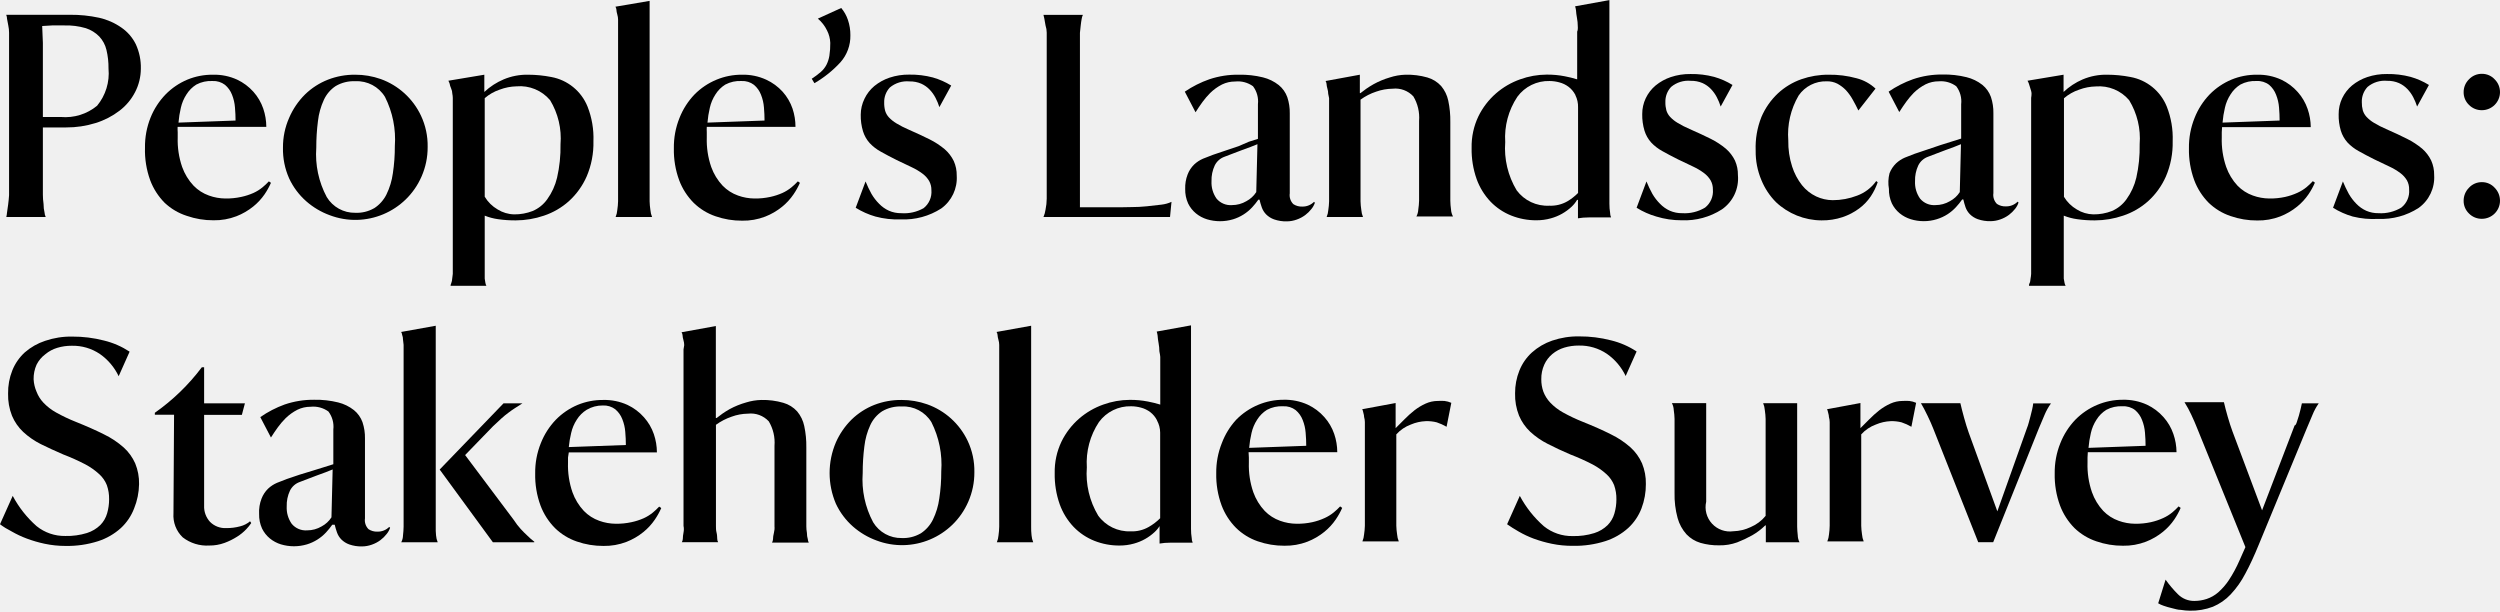
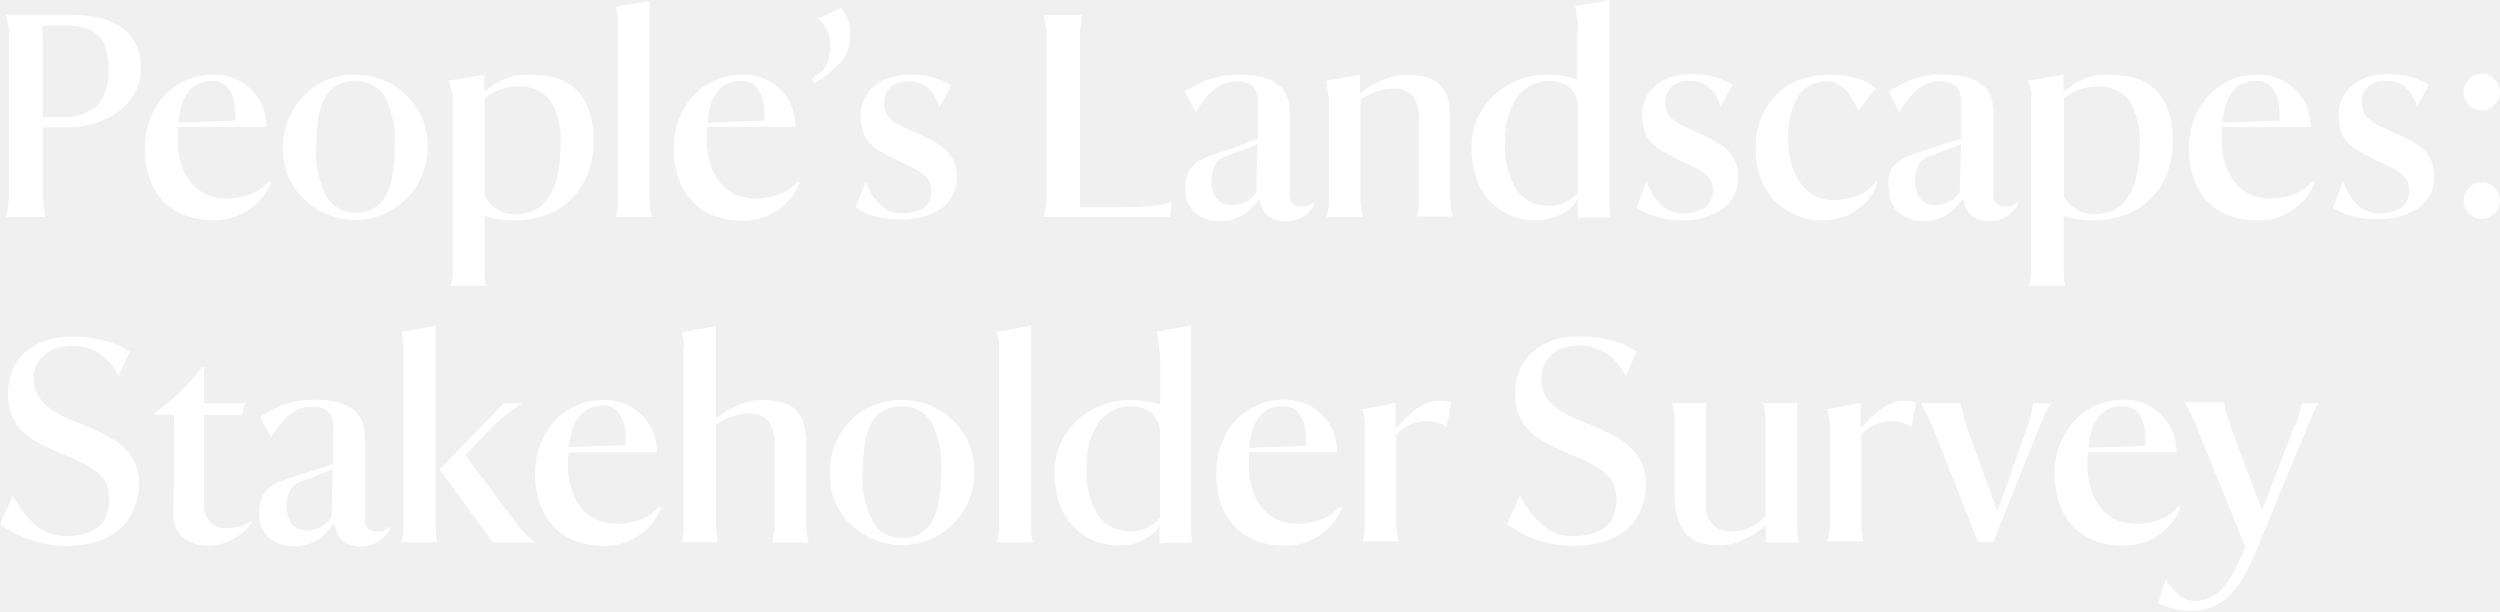
<svg xmlns="http://www.w3.org/2000/svg" id="Layer_1" data-name="Layer 1" viewBox="0 0 253.65 62.01">
  <defs>
-     <style>.cls-1{fill:#000;}</style>
+     <style>.cls-1{fill:#fff;}</style>
  </defs>
  <path class="cls-1" d="M4.64,19.5q0,.21,0,.67t.07.95q0,.48.1.87a1.14,1.14,0,0,0,.12.45h-4A2.56,2.56,0,0,0,1,22q.06-.39.12-.85t.09-.93q0-.47,0-.71V4.32q0-.21,0-.58T1.13,3Q1.07,2.61,1,2.31C1,2.11.94,2,.92,1.92H7.4a13.31,13.31,0,0,1,2.94.3,6.38,6.38,0,0,1,2.27,1,4.42,4.42,0,0,1,1.46,1.69,5.62,5.62,0,0,1,.51,2.5A5.2,5.2,0,0,1,14,9.76a5.57,5.57,0,0,1-1.58,1.89A7.76,7.76,0,0,1,10,12.9a9.87,9.87,0,0,1-3,.45H4.64Zm0-14.73V6.61q0,1,0,2.4t0,3.28H6.47a5.07,5.07,0,0,0,3.67-1.14A5.17,5.17,0,0,0,11.3,7.38a7.75,7.75,0,0,0-.21-1.9,3,3,0,0,0-.73-1.36A3.36,3.36,0,0,0,9,3.28,7,7,0,0,0,6.8,3Q6,3,5.57,3l-1,.06Z" transform="translate(-0.29 -0.42)" />
  <path class="cls-1" d="M18.32,13.84v.52a8.39,8.39,0,0,0,.45,3,5.44,5.44,0,0,0,1.16,1.9,4.06,4.06,0,0,0,1.56,1,5,5,0,0,0,1.67.3,7.08,7.08,0,0,0,1.6-.16A6.25,6.25,0,0,0,26,20a4.21,4.21,0,0,0,.92-.57,6.49,6.49,0,0,0,.65-.61l.21.15a7.17,7.17,0,0,1-.65,1.17A5.85,5.85,0,0,1,26,21.36a6.42,6.42,0,0,1-1.72,1,6.19,6.19,0,0,1-2.33.41,8.09,8.09,0,0,1-2.71-.45A5.89,5.89,0,0,1,17,21a6.47,6.47,0,0,1-1.47-2.29A8.87,8.87,0,0,1,15,15.42a7.91,7.91,0,0,1,.57-3.08A7.3,7.3,0,0,1,17.09,10,6.75,6.75,0,0,1,19.3,8.5,6.62,6.62,0,0,1,21.89,8a5.59,5.59,0,0,1,2.46.5A5.16,5.16,0,0,1,26,9.73a5,5,0,0,1,1,1.71,5.82,5.82,0,0,1,.31,1.85h-9A5,5,0,0,0,18.32,13.84ZM20.21,9a3.13,3.13,0,0,0-1,1,4.11,4.11,0,0,0-.57,1.35,10.12,10.12,0,0,0-.24,1.51l5.79-.21q0-.63-.06-1.33a4.35,4.35,0,0,0-.3-1.29,2.48,2.48,0,0,0-.71-1,1.92,1.92,0,0,0-1.27-.39A3.13,3.13,0,0,0,20.21,9Z" transform="translate(-0.29 -0.42)" />
  <path class="cls-1" d="M38.92,8.44A7.22,7.22,0,0,1,43,12.15a7.15,7.15,0,0,1,.68,3.18,7.33,7.33,0,0,1-.62,3,7.33,7.33,0,0,1-9.33,3.92,7.53,7.53,0,0,1-2.37-1.41,7.07,7.07,0,0,1-1.73-2.31A7.29,7.29,0,0,1,29,15.39a7.33,7.33,0,0,1,.62-3A7.53,7.53,0,0,1,31.24,10a7,7,0,0,1,2.33-1.5A7.41,7.41,0,0,1,36.32,8,7.7,7.7,0,0,1,38.92,8.44Zm-.67,13.11a3.53,3.53,0,0,0,1.25-1.4A7,7,0,0,0,40.15,18a17.76,17.76,0,0,0,.2-2.75,9.56,9.56,0,0,0-1-5,3.33,3.33,0,0,0-3-1.59,3.62,3.62,0,0,0-2,.49,3.36,3.36,0,0,0-1.2,1.4,7,7,0,0,0-.6,2.15,20.75,20.75,0,0,0-.17,2.71,9.2,9.2,0,0,0,1.06,5,3.31,3.31,0,0,0,2.9,1.6A3.52,3.52,0,0,0,38.24,21.55Z" transform="translate(-0.29 -0.42)" />
  <path class="cls-1" d="M46.18,9.91q0-.25-.12-.52t-.15-.48a1.47,1.47,0,0,0-.13-.3L49.43,8V9.75h0A6.58,6.58,0,0,1,51.4,8.47,6.08,6.08,0,0,1,53.87,8a12.37,12.37,0,0,1,2.34.23,4.92,4.92,0,0,1,3.69,3,8.7,8.7,0,0,1,.6,3.52,8.59,8.59,0,0,1-.69,3.58,7.41,7.41,0,0,1-1.8,2.5,7.24,7.24,0,0,1-2.53,1.47,8.93,8.93,0,0,1-2.86.48,12,12,0,0,1-1.79-.12,5.76,5.76,0,0,1-1.36-.36v5.49c0,.12,0,.26,0,.42s0,.32,0,.48a4.4,4.4,0,0,0,.07.44.91.91,0,0,0,.1.29H46q0-.09.08-.29t.09-.44a4,4,0,0,0,.06-.48c0-.16,0-.3,0-.42V10.35A2.53,2.53,0,0,0,46.18,9.91Zm4.6,11.76a3.28,3.28,0,0,0,1.68.5,5,5,0,0,0,1.87-.34,3.48,3.48,0,0,0,1.48-1.19,6.16,6.16,0,0,0,1-2.19,14,14,0,0,0,.35-3.39,7.46,7.46,0,0,0-1.06-4.48A4,4,0,0,0,52.7,9.18,5.15,5.15,0,0,0,51,9.51a4.52,4.52,0,0,0-1.53.87v10A3.66,3.66,0,0,0,50.78,21.67Z" transform="translate(-0.29 -0.42)" />
  <path class="cls-1" d="M66.28,21.73a2.28,2.28,0,0,0,.17.71H62.75a2.28,2.28,0,0,0,.17-.71,7,7,0,0,0,.08-.88v-18a3.81,3.81,0,0,0,0-.44q0-.25-.08-.52t-.09-.5a.62.62,0,0,0-.1-.29L66.2.51V20.85A6.92,6.92,0,0,0,66.28,21.73Z" transform="translate(-0.29 -0.42)" />
  <path class="cls-1" d="M72,13.84v.52a8.39,8.39,0,0,0,.45,3,5.44,5.44,0,0,0,1.16,1.9,4.06,4.06,0,0,0,1.56,1,5,5,0,0,0,1.67.3,7.08,7.08,0,0,0,1.6-.16A6.25,6.25,0,0,0,79.67,20a4.21,4.21,0,0,0,.92-.57,6.49,6.49,0,0,0,.65-.61l.21.15a7.17,7.17,0,0,1-.65,1.17,5.85,5.85,0,0,1-1.16,1.26,6.42,6.42,0,0,1-1.72,1,6.19,6.19,0,0,1-2.33.41,8.09,8.09,0,0,1-2.71-.45A5.89,5.89,0,0,1,70.67,21a6.47,6.47,0,0,1-1.47-2.29,8.87,8.87,0,0,1-.54-3.24,7.91,7.91,0,0,1,.57-3.08A7.3,7.3,0,0,1,70.76,10,6.75,6.75,0,0,1,73,8.5,6.62,6.62,0,0,1,75.56,8a5.59,5.59,0,0,1,2.46.5A5.16,5.16,0,0,1,79.7,9.73a5,5,0,0,1,1,1.71A5.82,5.82,0,0,1,81,13.29H72A5,5,0,0,0,72,13.84ZM73.88,9a3.13,3.13,0,0,0-1,1,4.11,4.11,0,0,0-.57,1.35,10.12,10.12,0,0,0-.24,1.51l5.79-.21q0-.63-.06-1.33a4.35,4.35,0,0,0-.3-1.29,2.48,2.48,0,0,0-.71-1,1.92,1.92,0,0,0-1.27-.39A3.13,3.13,0,0,0,73.88,9Z" transform="translate(-0.29 -0.42)" />
  <path class="cls-1" d="M86.32,2.44A4.7,4.7,0,0,1,86.57,4a4,4,0,0,1-1,2.73,11.16,11.16,0,0,1-2.65,2.13l-.27-.45a8.63,8.63,0,0,0,.92-.69A2.53,2.53,0,0,0,84.14,7a3.16,3.16,0,0,0,.3-.93,7.9,7.9,0,0,0,.09-1.3,3,3,0,0,0-.33-1.26,3.6,3.6,0,0,0-.93-1.2l2.37-1.08A3.67,3.67,0,0,1,86.32,2.44Z" transform="translate(-0.29 -0.42)" />
  <path class="cls-1" d="M89.11,22.39a7.92,7.92,0,0,1-2-.89l1-2.67a12.17,12.17,0,0,0,.6,1.26,4.89,4.89,0,0,0,.77,1,3.26,3.26,0,0,0,1,.71,3,3,0,0,0,1.25.25A4,4,0,0,0,94,21.54a2.1,2.1,0,0,0,.79-1.83,1.83,1.83,0,0,0-.23-.93,2.55,2.55,0,0,0-.67-.74,6.27,6.27,0,0,0-1.11-.66l-1.53-.73q-.9-.45-1.59-.84a4.55,4.55,0,0,1-1.14-.88,3.22,3.22,0,0,1-.67-1.19,5.47,5.47,0,0,1-.23-1.68A3.7,3.7,0,0,1,88,10.44a3.83,3.83,0,0,1,1-1.29,4.91,4.91,0,0,1,1.54-.85,6.06,6.06,0,0,1,2-.31,8.77,8.77,0,0,1,2.4.29,7.39,7.39,0,0,1,1.86.82l-1.2,2.19a5.89,5.89,0,0,0-.39-.94,3.57,3.57,0,0,0-.6-.84,2.75,2.75,0,0,0-.85-.6,2.85,2.85,0,0,0-1.19-.23,2.72,2.72,0,0,0-2,.62A2.15,2.15,0,0,0,90,10.83a3,3,0,0,0,.1.84,1.7,1.7,0,0,0,.38.66,3.52,3.52,0,0,0,.75.6,9.76,9.76,0,0,0,1.23.63q1.23.54,2.15,1a7.87,7.87,0,0,1,1.53,1,3.77,3.77,0,0,1,.92,1.2,3.48,3.48,0,0,1,.3,1.48,3.81,3.81,0,0,1-1.57,3.33,7,7,0,0,1-4.09,1.11A8.65,8.65,0,0,1,89.11,22.39Z" transform="translate(-0.29 -0.42)" />
  <path class="cls-1" d="M115.12,21.43q.74,0,1.53-.08t1.5-.17a3.29,3.29,0,0,0,1-.28L119,22.44H106.16a3,3,0,0,0,.21-.75,5.68,5.68,0,0,0,.12-1.11V4.32q0-.21,0-.58T106.37,3q-.06-.37-.12-.68t-.09-.39h4a1.26,1.26,0,0,0-.12.39q-.06.3-.1.68t-.08.75q0,.38,0,.58V21.45h4.17Z" transform="translate(-0.29 -0.42)" />
  <path class="cls-1" d="M123,8.46A9,9,0,0,1,126,8a9.36,9.36,0,0,1,2.43.27,4.22,4.22,0,0,1,1.6.78,2.79,2.79,0,0,1,.87,1.23,4.93,4.93,0,0,1,.25,1.65q0,1,0,2t0,1.88q0,.94,0,2t0,2.22a1.29,1.29,0,0,0,.36,1.1,1.52,1.52,0,0,0,.9.25,1.63,1.63,0,0,0,1.2-.48l.09.09a2,2,0,0,1-.35.63,3.34,3.34,0,0,1-.63.62,3.28,3.28,0,0,1-.87.46,3,3,0,0,1-1,.18,3.64,3.64,0,0,1-1.29-.2,2.17,2.17,0,0,1-.81-.51,1.93,1.93,0,0,1-.44-.71,7.68,7.68,0,0,1-.23-.78h-.12a7.18,7.18,0,0,1-.63.78,4.4,4.4,0,0,1-1.93,1.21,4.61,4.61,0,0,1-2.65,0,3.29,3.29,0,0,1-1.12-.6,3,3,0,0,1-.79-1,3.36,3.36,0,0,1-.3-1.48,3.73,3.73,0,0,1,.25-1.48,2.82,2.82,0,0,1,.66-1,3.1,3.1,0,0,1,.9-.59l1-.39,1.3-.44,1.31-.44L127,14.8l.92-.29V11a2.55,2.55,0,0,0-.5-1.83,2.62,2.62,0,0,0-1.81-.48,3,3,0,0,0-1.33.3,4.9,4.9,0,0,0-1.21.87,7.84,7.84,0,0,0-.77.9q-.37.51-.71,1.05L120.5,9.72A10.71,10.71,0,0,1,123,8.46Zm4.17,6.87-.9.33-.92.35-.81.31a1.76,1.76,0,0,0-1,.88,3.5,3.5,0,0,0-.33,1.6,2.82,2.82,0,0,0,.51,1.77,1.85,1.85,0,0,0,1.56.66,2.86,2.86,0,0,0,1.47-.4,2.68,2.68,0,0,0,1-.92l.12-4.86Z" transform="translate(-0.29 -0.42)" />
  <path class="cls-1" d="M135.05,9.94q0-.25-.08-.52t-.09-.5a.62.62,0,0,0-.1-.28L138.26,8V9.87h.06q.3-.24.6-.45t.72-.45a8.13,8.13,0,0,1,1.65-.69A5.62,5.62,0,0,1,142.88,8a7.41,7.41,0,0,1,2.23.28,3,3,0,0,1,1.4.87,3.39,3.39,0,0,1,.72,1.48,9.65,9.65,0,0,1,.21,2.16v8a7,7,0,0,0,.07.88,1.67,1.67,0,0,0,.2.71H144a1.67,1.67,0,0,0,.19-.71,6.92,6.92,0,0,0,.08-.88V12.69a4.19,4.19,0,0,0-.58-2.49,2.49,2.49,0,0,0-2.11-.78,5.2,5.2,0,0,0-1.67.3,5.72,5.72,0,0,0-1.58.81V20.85a6.92,6.92,0,0,0,.08.88,2.28,2.28,0,0,0,.17.71h-3.69a2.28,2.28,0,0,0,.17-.71,7,7,0,0,0,.08-.88V10.38A3.81,3.81,0,0,0,135.05,9.94Z" transform="translate(-0.29 -0.42)" />
  <path class="cls-1" d="M160.37,3.06q0-.39-.08-.82t-.1-.78a2.34,2.34,0,0,0-.09-.4l3.48-.63V17.55q0,.78,0,1.92,0,.15,0,.61t0,1q0,.5.07.92a1.18,1.18,0,0,0,.1.48l-1.17,0-1.09,0q-.59,0-1.1.09V20.7h-.09a3,3,0,0,1-.55.69,5,5,0,0,1-2.1,1.18,5.32,5.32,0,0,1-1.48.2,6.8,6.8,0,0,1-2.55-.48,6,6,0,0,1-2.1-1.41,6.54,6.54,0,0,1-1.41-2.29,9,9,0,0,1-.51-3.16,7.09,7.09,0,0,1,.69-3.21,7.41,7.41,0,0,1,1.79-2.33,7.61,7.61,0,0,1,2.44-1.42,8,8,0,0,1,2.7-.48,9.16,9.16,0,0,1,1.84.17,11.49,11.49,0,0,1,1.25.31V3.63Q160.4,3.45,160.37,3.06Zm-.24,7a2.43,2.43,0,0,0-.69-.83,2.67,2.67,0,0,0-.93-.45,3.85,3.85,0,0,0-1-.14,3.92,3.92,0,0,0-3.27,1.6,7.45,7.45,0,0,0-1.23,4.6,8.27,8.27,0,0,0,1.16,4.89,3.87,3.87,0,0,0,3.31,1.56,3.39,3.39,0,0,0,1.83-.44A5.42,5.42,0,0,0,160.4,20V11.31A2.6,2.6,0,0,0,160.13,10.08Z" transform="translate(-0.29 -0.42)" />
  <path class="cls-1" d="M168.34,22.39a7.92,7.92,0,0,1-2-.89l1-2.67a12.17,12.17,0,0,0,.6,1.26,4.89,4.89,0,0,0,.77,1,3.26,3.26,0,0,0,1,.71,3,3,0,0,0,1.25.25,4,4,0,0,0,2.33-.57,2.1,2.1,0,0,0,.79-1.83,1.83,1.83,0,0,0-.23-.93,2.55,2.55,0,0,0-.67-.74,6.27,6.27,0,0,0-1.11-.66l-1.53-.73q-.9-.45-1.59-.84a4.55,4.55,0,0,1-1.14-.88,3.22,3.22,0,0,1-.67-1.19,5.47,5.47,0,0,1-.23-1.68,3.7,3.7,0,0,1,.36-1.62,3.83,3.83,0,0,1,1-1.29,4.91,4.91,0,0,1,1.54-.85,6.06,6.06,0,0,1,2-.31,8.77,8.77,0,0,1,2.4.29,7.39,7.39,0,0,1,1.86.82l-1.2,2.19a5.89,5.89,0,0,0-.39-.94,3.57,3.57,0,0,0-.6-.84,2.75,2.75,0,0,0-.85-.6,2.85,2.85,0,0,0-1.19-.23,2.72,2.72,0,0,0-2,.62,2.15,2.15,0,0,0-.58,1.54,3,3,0,0,0,.1.84,1.7,1.7,0,0,0,.38.66,3.52,3.52,0,0,0,.75.6,9.76,9.76,0,0,0,1.23.63q1.23.54,2.15,1a7.87,7.87,0,0,1,1.53,1,3.77,3.77,0,0,1,.92,1.2,3.48,3.48,0,0,1,.3,1.48A3.81,3.81,0,0,1,175,21.66a7,7,0,0,1-4.09,1.11A8.65,8.65,0,0,1,168.34,22.39Z" transform="translate(-0.29 -0.42)" />
  <path class="cls-1" d="M182.12,17.32a6.06,6.06,0,0,0,1,1.89,4.09,4.09,0,0,0,1.44,1.14,4,4,0,0,0,1.68.38,6.87,6.87,0,0,0,2.47-.46,4.11,4.11,0,0,0,1.94-1.48l.15.12a6.08,6.08,0,0,1-.7,1.43,5,5,0,0,1-1.19,1.24,6.1,6.1,0,0,1-1.67.87,6.48,6.48,0,0,1-2.14.33,6.78,6.78,0,0,1-4.63-1.86A6.86,6.86,0,0,1,179,18.69a7.42,7.42,0,0,1-.58-3A8.32,8.32,0,0,1,179,12.3a7.11,7.11,0,0,1,1.67-2.4,6.83,6.83,0,0,1,2.38-1.44A8.19,8.19,0,0,1,185.81,8a10.19,10.19,0,0,1,2.85.36,4.42,4.42,0,0,1,1.92,1.05l-1.74,2.22q-.24-.51-.55-1.06a5.2,5.2,0,0,0-.71-1,3.71,3.71,0,0,0-.87-.66,2.26,2.26,0,0,0-1.08-.24,3.34,3.34,0,0,0-2.85,1.44,7.82,7.82,0,0,0-1.05,4.56A8.11,8.11,0,0,0,182.12,17.32Z" transform="translate(-0.29 -0.42)" />
  <path class="cls-1" d="M194.38,8.46a9,9,0,0,1,3-.48,9.36,9.36,0,0,1,2.43.27,4.23,4.23,0,0,1,1.61.78,2.79,2.79,0,0,1,.87,1.23,4.93,4.93,0,0,1,.25,1.65q0,1,0,2t0,1.88q0,.94,0,2t0,2.22a1.29,1.29,0,0,0,.36,1.1,1.52,1.52,0,0,0,.9.25,1.63,1.63,0,0,0,1.2-.48l.09.09a2,2,0,0,1-.34.63,3.38,3.38,0,0,1-.63.62,3.26,3.26,0,0,1-.87.46,3,3,0,0,1-1,.18,3.64,3.64,0,0,1-1.29-.2,2.16,2.16,0,0,1-.81-.51,1.93,1.93,0,0,1-.44-.71,7.55,7.55,0,0,1-.22-.78h-.12a7.23,7.23,0,0,1-.63.78,4.5,4.5,0,0,1-.84.71,4.42,4.42,0,0,1-1.1.51,4.38,4.38,0,0,1-1.33.2,4.42,4.42,0,0,1-1.32-.2,3.3,3.3,0,0,1-1.12-.6,3,3,0,0,1-.79-1,3.36,3.36,0,0,1-.3-1.48A3.73,3.73,0,0,1,192,18a2.81,2.81,0,0,1,.66-1,3.09,3.09,0,0,1,.9-.59l1-.39,1.31-.44,1.3-.44,1.18-.37.92-.29V11a2.55,2.55,0,0,0-.5-1.83A2.61,2.61,0,0,0,197,8.67a3,3,0,0,0-1.33.3,4.89,4.89,0,0,0-1.21.87,7.88,7.88,0,0,0-.76.9q-.37.51-.71,1.05l-1.08-2.07A10.7,10.7,0,0,1,194.38,8.46Zm4.17,6.87-.9.33-.92.35-.81.31a1.76,1.76,0,0,0-1,.88,3.51,3.51,0,0,0-.33,1.6,2.82,2.82,0,0,0,.51,1.77,1.85,1.85,0,0,0,1.56.66,2.86,2.86,0,0,0,1.47-.4,2.67,2.67,0,0,0,1-.92l.12-4.86Z" transform="translate(-0.29 -0.42)" />
  <path class="cls-1" d="M206.41,9.91c0-.17-.07-.35-.12-.52s-.1-.34-.15-.48a1.46,1.46,0,0,0-.14-.3L209.66,8V9.75h0a6.58,6.58,0,0,1,1.93-1.27A6.08,6.08,0,0,1,214.1,8a12.38,12.38,0,0,1,2.34.23,4.92,4.92,0,0,1,3.69,3,8.69,8.69,0,0,1,.6,3.52,8.59,8.59,0,0,1-.69,3.58,7.43,7.43,0,0,1-1.8,2.5,7.24,7.24,0,0,1-2.54,1.47,8.93,8.93,0,0,1-2.87.48,12,12,0,0,1-1.78-.12,5.76,5.76,0,0,1-1.37-.36v5.49c0,.12,0,.26,0,.42s0,.32,0,.48a4.39,4.39,0,0,0,.08.44.91.91,0,0,0,.11.29h-3.72c0-.06,0-.16.07-.29s.06-.27.09-.44a3.84,3.84,0,0,0,.06-.48c0-.16,0-.3,0-.42V10.35A2.53,2.53,0,0,0,206.41,9.91ZM211,21.67a3.29,3.29,0,0,0,1.68.5,5,5,0,0,0,1.88-.34,3.49,3.49,0,0,0,1.48-1.19,6.18,6.18,0,0,0,1-2.19,14,14,0,0,0,.34-3.39,7.46,7.46,0,0,0-1.07-4.48,4,4,0,0,0-3.37-1.39,5.15,5.15,0,0,0-1.71.33,4.51,4.51,0,0,0-1.53.87v10A3.67,3.67,0,0,0,211,21.67Z" transform="translate(-0.29 -0.42)" />
  <path class="cls-1" d="M225.71,13.84v.52a8.37,8.37,0,0,0,.45,3,5.44,5.44,0,0,0,1.15,1.9,4.06,4.06,0,0,0,1.56,1,5,5,0,0,0,1.67.3,7.08,7.08,0,0,0,1.6-.16,6.27,6.27,0,0,0,1.25-.42,4.2,4.2,0,0,0,.92-.57,6.43,6.43,0,0,0,.64-.61l.21.15a7.09,7.09,0,0,1-.64,1.17,5.84,5.84,0,0,1-1.16,1.26,6.41,6.41,0,0,1-1.72,1,6.19,6.19,0,0,1-2.33.41,8.09,8.09,0,0,1-2.71-.45A5.9,5.9,0,0,1,224.39,21a6.48,6.48,0,0,1-1.47-2.29,8.86,8.86,0,0,1-.54-3.24,7.92,7.92,0,0,1,.57-3.08A7.31,7.31,0,0,1,224.48,10a6.76,6.76,0,0,1,2.21-1.5A6.62,6.62,0,0,1,229.28,8a5.59,5.59,0,0,1,2.46.5,5.16,5.16,0,0,1,1.68,1.26,5,5,0,0,1,1,1.71,5.82,5.82,0,0,1,.32,1.85h-9A4.89,4.89,0,0,0,225.71,13.84ZM227.6,9a3.13,3.13,0,0,0-1,1,4.11,4.11,0,0,0-.57,1.35,10.12,10.12,0,0,0-.24,1.51l5.79-.21q0-.63-.06-1.33a4.35,4.35,0,0,0-.3-1.29,2.47,2.47,0,0,0-.7-1,1.92,1.92,0,0,0-1.28-.39A3.13,3.13,0,0,0,227.6,9Z" transform="translate(-0.29 -0.42)" />
  <path class="cls-1" d="M239,22.39a7.91,7.91,0,0,1-2-.89l1-2.67a12.17,12.17,0,0,0,.6,1.26,4.88,4.88,0,0,0,.76,1,3.26,3.26,0,0,0,1,.71,3,3,0,0,0,1.25.25,4,4,0,0,0,2.32-.57,2.1,2.1,0,0,0,.79-1.83,1.82,1.82,0,0,0-.22-.93,2.56,2.56,0,0,0-.67-.74,6.24,6.24,0,0,0-1.11-.66l-1.53-.73q-.9-.45-1.59-.84a4.53,4.53,0,0,1-1.14-.88,3.23,3.23,0,0,1-.67-1.19,5.45,5.45,0,0,1-.22-1.68,3.69,3.69,0,0,1,.36-1.62,3.83,3.83,0,0,1,1-1.29,4.92,4.92,0,0,1,1.54-.85,6.06,6.06,0,0,1,2-.31,8.77,8.77,0,0,1,2.4.29,7.36,7.36,0,0,1,1.86.82l-1.2,2.19a5.94,5.94,0,0,0-.39-.94,3.54,3.54,0,0,0-.6-.84,2.76,2.76,0,0,0-.85-.6,2.85,2.85,0,0,0-1.19-.23,2.72,2.72,0,0,0-2,.62,2.15,2.15,0,0,0-.58,1.54,3,3,0,0,0,.1.84,1.7,1.7,0,0,0,.38.66,3.49,3.49,0,0,0,.75.6,9.81,9.81,0,0,0,1.23.63q1.23.54,2.14,1a7.87,7.87,0,0,1,1.53,1,3.76,3.76,0,0,1,.91,1.2,3.48,3.48,0,0,1,.3,1.48,3.81,3.81,0,0,1-1.58,3.33,7,7,0,0,1-4.09,1.11A8.65,8.65,0,0,1,239,22.39Z" transform="translate(-0.29 -0.42)" />
  <path class="cls-1" d="M250.79,8.47a1.77,1.77,0,0,1,1.32-.56,1.74,1.74,0,0,1,1.29.56,1.81,1.81,0,0,1,.54,1.3,1.84,1.84,0,0,1-1.83,1.83,1.8,1.8,0,0,1-1.32-.54,1.76,1.76,0,0,1-.54-1.29A1.81,1.81,0,0,1,250.79,8.47Zm0,11a1.75,1.75,0,0,1,1.32-.57,1.72,1.72,0,0,1,1.29.57,1.86,1.86,0,0,1,.54,1.32,1.84,1.84,0,0,1-1.83,1.83,1.8,1.8,0,0,1-1.32-.54,1.76,1.76,0,0,1-.54-1.29A1.86,1.86,0,0,1,250.79,19.47Z" transform="translate(-0.29 -0.42)" />
  <path class="cls-1" d="M4.82,55.59A12.76,12.76,0,0,1,3,55.06a10.1,10.1,0,0,1-1.51-.71Q.8,54,.29,53.61l1.29-2.88A10.9,10.9,0,0,0,4,53.8a4.51,4.51,0,0,0,2.92,1,6.82,6.82,0,0,0,2.19-.3,3.42,3.42,0,0,0,1.36-.81,2.79,2.79,0,0,0,.69-1.19,5.09,5.09,0,0,0,.2-1.42,4.11,4.11,0,0,0-.23-1.44,3,3,0,0,0-.77-1.11,6.8,6.8,0,0,0-1.42-1,21.73,21.73,0,0,0-2.23-1Q5.48,46,4.43,45.48a7.79,7.79,0,0,1-1.78-1.23,4.82,4.82,0,0,1-1.14-1.64,5.73,5.73,0,0,1-.4-2.26A6.09,6.09,0,0,1,1.54,38a5,5,0,0,1,1.27-1.83A6,6,0,0,1,4.87,35a8.11,8.11,0,0,1,2.75-.43,12.66,12.66,0,0,1,3.22.4,8.27,8.27,0,0,1,2.6,1.13l-1.11,2.49a5.75,5.75,0,0,0-1.9-2.25,4.91,4.91,0,0,0-2.86-.84,5,5,0,0,0-1.47.21,3.46,3.46,0,0,0-1.21.65A3,3,0,0,0,4,37.42a3.48,3.48,0,0,0-.3,1.48A3.63,3.63,0,0,0,4,40.17a3.35,3.35,0,0,0,.69,1.1,5.33,5.33,0,0,0,1.29,1,17,17,0,0,0,2,.95q1.65.66,2.86,1.27a8.75,8.75,0,0,1,2,1.33,4.78,4.78,0,0,1,1.17,1.62,5.25,5.25,0,0,1,.39,2.1A6.84,6.84,0,0,1,13.9,52a5.28,5.28,0,0,1-1.35,2,6.35,6.35,0,0,1-2.31,1.33,10.21,10.21,0,0,1-3.31.48A10.1,10.1,0,0,1,4.82,55.59Z" transform="translate(-0.29 -0.42)" />
  <path class="cls-1" d="M24.83,42.51H21v9.21a2.29,2.29,0,0,0,.6,1.65,2.17,2.17,0,0,0,1.65.63,5.12,5.12,0,0,0,1.41-.18,2.43,2.43,0,0,0,1-.51l.12.18a4.73,4.73,0,0,1-.51.63,4.81,4.81,0,0,1-.92.75,6.61,6.61,0,0,1-1.27.63,4.4,4.4,0,0,1-1.56.27,4,4,0,0,1-2.69-.83,3.07,3.07,0,0,1-.94-2.44l.06-10H16V42.3a21.26,21.26,0,0,0,4.77-4.62H21l0,3.66h4.14Z" transform="translate(-0.29 -0.42)" />
  <path class="cls-1" d="M29.17,41.46a9,9,0,0,1,3-.48,9.36,9.36,0,0,1,2.43.27,4.22,4.22,0,0,1,1.6.78,2.79,2.79,0,0,1,.87,1.23,4.93,4.93,0,0,1,.25,1.65q0,1,0,2t0,1.88q0,.94,0,2t0,2.22a1.29,1.29,0,0,0,.36,1.1,1.52,1.52,0,0,0,.9.25,1.63,1.63,0,0,0,1.2-.48l.09.09a2,2,0,0,1-.35.63,3.34,3.34,0,0,1-.63.62,3.28,3.28,0,0,1-.87.46,3,3,0,0,1-1,.18,3.64,3.64,0,0,1-1.29-.2,2.17,2.17,0,0,1-.81-.51,1.93,1.93,0,0,1-.44-.71,7.68,7.68,0,0,1-.23-.78H34a7.18,7.18,0,0,1-.63.78,4.4,4.4,0,0,1-1.93,1.21,4.61,4.61,0,0,1-2.65,0,3.29,3.29,0,0,1-1.12-.6,3,3,0,0,1-.79-1,3.36,3.36,0,0,1-.3-1.48A3.73,3.73,0,0,1,26.83,51a2.82,2.82,0,0,1,.66-1,3.1,3.1,0,0,1,.9-.59l1-.39,1.3-.44L32,48.18l1.19-.37.92-.29V44a2.55,2.55,0,0,0-.5-1.83,2.62,2.62,0,0,0-1.81-.48,3,3,0,0,0-1.33.3,4.9,4.9,0,0,0-1.21.87,7.84,7.84,0,0,0-.77.9q-.37.51-.71,1.05l-1.08-2.07A10.71,10.71,0,0,1,29.17,41.46Zm4.17,6.87-.9.33-.92.35-.81.31a1.76,1.76,0,0,0-1,.88,3.5,3.5,0,0,0-.33,1.6,2.82,2.82,0,0,0,.51,1.77,1.85,1.85,0,0,0,1.56.66,2.86,2.86,0,0,0,1.47-.4,2.68,2.68,0,0,0,1-.92l.12-4.86Z" transform="translate(-0.29 -0.42)" />
  <path class="cls-1" d="M44.53,54.73a2.28,2.28,0,0,0,.17.71H41a1.59,1.59,0,0,0,.18-.71,8.67,8.67,0,0,0,.06-.88v-18q0-.18,0-.44a4.83,4.83,0,0,0-.06-.52q0-.27-.09-.5a.62.62,0,0,0-.1-.29l3.51-.63V53.85A7,7,0,0,0,44.53,54.73ZM53.3,41.34l-.75.48q-.33.21-.67.47a8.7,8.7,0,0,0-.71.58l-.84.78-2.85,2.94,4.95,6.6a6.6,6.6,0,0,0,.69.9q.36.39.69.69a6.39,6.39,0,0,0,.69.6v.06H50.3l-5.4-7.38,6.48-6.72Z" transform="translate(-0.29 -0.42)" />
  <path class="cls-1" d="M57.92,46.84v.52a8.39,8.39,0,0,0,.45,3,5.44,5.44,0,0,0,1.16,1.9,4.06,4.06,0,0,0,1.56,1,5,5,0,0,0,1.67.3,7.08,7.08,0,0,0,1.6-.16A6.25,6.25,0,0,0,65.6,53a4.21,4.21,0,0,0,.92-.57,6.49,6.49,0,0,0,.65-.61l.21.15a7.17,7.17,0,0,1-.65,1.17,5.85,5.85,0,0,1-1.16,1.26,6.42,6.42,0,0,1-1.72,1,6.19,6.19,0,0,1-2.33.41,8.09,8.09,0,0,1-2.71-.45A5.89,5.89,0,0,1,56.6,54a6.47,6.47,0,0,1-1.47-2.29,8.87,8.87,0,0,1-.54-3.24,7.91,7.91,0,0,1,.57-3.08A7.3,7.3,0,0,1,56.69,43a6.75,6.75,0,0,1,2.21-1.5A6.62,6.62,0,0,1,61.49,41a5.59,5.59,0,0,1,2.46.5,5.16,5.16,0,0,1,1.68,1.26,5,5,0,0,1,1,1.71,5.82,5.82,0,0,1,.31,1.85H58A5,5,0,0,0,57.92,46.84ZM59.81,42a3.13,3.13,0,0,0-1,1,4.11,4.11,0,0,0-.57,1.35A10.12,10.12,0,0,0,58,45.78l5.79-.21q0-.63-.06-1.33a4.35,4.35,0,0,0-.3-1.29,2.48,2.48,0,0,0-.71-1,1.92,1.92,0,0,0-1.27-.39A3.13,3.13,0,0,0,59.81,42Z" transform="translate(-0.29 -0.42)" />
  <path class="cls-1" d="M69.71,35.44q0-.25-.08-.52t-.09-.5a.62.62,0,0,0-.1-.29l3.48-.63v9.33H73q.3-.24.6-.45t.72-.45A8.19,8.19,0,0,1,76,41.25,5.62,5.62,0,0,1,77.54,41a7.41,7.41,0,0,1,2.23.29,3,3,0,0,1,1.4.87,3.39,3.39,0,0,1,.72,1.49,9.65,9.65,0,0,1,.21,2.16v7.5q0,.18,0,.51t.06.67q0,.34.09.63a.75.75,0,0,0,.1.35H78.62a.75.75,0,0,0,.1-.35q0-.28.09-.63t.06-.67q0-.33,0-.51V45.66a4.19,4.19,0,0,0-.58-2.49,2.49,2.49,0,0,0-2.11-.78,5,5,0,0,0-1.67.31,6,6,0,0,0-1.58.82v9.75c0,.12,0,.29,0,.51s0,.44.06.67.06.44.07.63a.69.69,0,0,0,.09.35H69.47a.77.77,0,0,0,.1-.35q0-.28.07-.63t0-.67q0-.33,0-.51l0-17.4A3.81,3.81,0,0,0,69.71,35.44Z" transform="translate(-0.29 -0.42)" />
  <path class="cls-1" d="M94.36,41.44a7.22,7.22,0,0,1,4.11,3.71,7.15,7.15,0,0,1,.68,3.18,7.33,7.33,0,0,1-.62,3,7.33,7.33,0,0,1-9.33,3.92,7.53,7.53,0,0,1-2.37-1.41,7.07,7.07,0,0,1-1.73-2.31,7.92,7.92,0,0,1,0-6.23A7.53,7.53,0,0,1,86.68,43,7,7,0,0,1,89,41.5,7.41,7.41,0,0,1,91.76,41,7.7,7.7,0,0,1,94.36,41.44Zm-.67,13.11a3.53,3.53,0,0,0,1.25-1.4A7,7,0,0,0,95.59,51a17.76,17.76,0,0,0,.2-2.75,9.56,9.56,0,0,0-1-5,3.33,3.33,0,0,0-3-1.59,3.62,3.62,0,0,0-2,.49,3.36,3.36,0,0,0-1.2,1.4,7,7,0,0,0-.6,2.15,20.75,20.75,0,0,0-.17,2.71,9.2,9.2,0,0,0,1.06,5,3.31,3.31,0,0,0,2.9,1.6A3.52,3.52,0,0,0,93.68,54.55Z" transform="translate(-0.29 -0.42)" />
  <path class="cls-1" d="M104.95,54.73a2.28,2.28,0,0,0,.17.71h-3.69a2.3,2.3,0,0,0,.17-.71,7,7,0,0,0,.07-.88v-18a3.8,3.8,0,0,0,0-.44q0-.25-.08-.52t-.09-.5a.62.62,0,0,0-.1-.29l3.51-.63V53.85A7,7,0,0,0,104.95,54.73Z" transform="translate(-0.29 -0.42)" />
  <path class="cls-1" d="M117.92,36.06q0-.39-.08-.82t-.1-.78a2.34,2.34,0,0,0-.09-.4l3.48-.63V50.55q0,.78,0,1.92,0,.15,0,.61t0,1q0,.5.07.92a1.18,1.18,0,0,0,.1.48l-1.17,0-1.09,0q-.59,0-1.1.09V53.7H118a3,3,0,0,1-.55.69,5,5,0,0,1-2.1,1.18,5.32,5.32,0,0,1-1.48.2,6.8,6.8,0,0,1-2.55-.48,6,6,0,0,1-2.1-1.41,6.54,6.54,0,0,1-1.41-2.29,9,9,0,0,1-.51-3.16,7.09,7.09,0,0,1,.69-3.21,7.41,7.41,0,0,1,1.79-2.33,7.62,7.62,0,0,1,2.44-1.42,8,8,0,0,1,2.7-.48,9.16,9.16,0,0,1,1.84.17,11.49,11.49,0,0,1,1.25.31V36.63Q118,36.45,117.92,36.06Zm-.24,7a2.43,2.43,0,0,0-.69-.83,2.67,2.67,0,0,0-.93-.45,3.85,3.85,0,0,0-1-.14,3.92,3.92,0,0,0-3.27,1.6,7.45,7.45,0,0,0-1.23,4.6,8.27,8.27,0,0,0,1.15,4.89A3.87,3.87,0,0,0,115,54.33a3.39,3.39,0,0,0,1.83-.44A5.42,5.42,0,0,0,118,53V44.31A2.6,2.6,0,0,0,117.68,43.08Z" transform="translate(-0.29 -0.42)" />
  <path class="cls-1" d="M127,46.84v.52a8.39,8.39,0,0,0,.45,3,5.44,5.44,0,0,0,1.16,1.9,4.06,4.06,0,0,0,1.56,1,5,5,0,0,0,1.67.3,7.08,7.08,0,0,0,1.6-.16,6.25,6.25,0,0,0,1.25-.42,4.21,4.21,0,0,0,.92-.57,6.49,6.49,0,0,0,.65-.61l.21.15a7.17,7.17,0,0,1-.65,1.17,5.85,5.85,0,0,1-1.16,1.26,6.42,6.42,0,0,1-1.72,1,6.19,6.19,0,0,1-2.33.41,8.09,8.09,0,0,1-2.71-.45,5.9,5.9,0,0,1-2.2-1.36,6.47,6.47,0,0,1-1.47-2.29,8.87,8.87,0,0,1-.54-3.24,7.91,7.91,0,0,1,.57-3.08A7.3,7.3,0,0,1,125.72,43a6.75,6.75,0,0,1,2.21-1.5,6.62,6.62,0,0,1,2.59-.52,5.59,5.59,0,0,1,2.46.5,5.16,5.16,0,0,1,1.68,1.26,5,5,0,0,1,1,1.71,5.82,5.82,0,0,1,.31,1.85h-9A5,5,0,0,0,127,46.84ZM128.84,42a3.13,3.13,0,0,0-1,1,4.1,4.1,0,0,0-.57,1.35,10.12,10.12,0,0,0-.24,1.51l5.79-.21q0-.63-.06-1.33a4.35,4.35,0,0,0-.3-1.29,2.48,2.48,0,0,0-.71-1,1.92,1.92,0,0,0-1.27-.39A3.13,3.13,0,0,0,128.84,42Z" transform="translate(-0.29 -0.42)" />
  <path class="cls-1" d="M141.89,43.86l.9-.9a10.92,10.92,0,0,1,1-.9,5.55,5.55,0,0,1,1.14-.69,3,3,0,0,1,1.23-.27,5.61,5.61,0,0,1,.69,0,2.38,2.38,0,0,1,.69.19l-.48,2.43a5.35,5.35,0,0,0-1-.45,4,4,0,0,0-1.1-.12,4.31,4.31,0,0,0-1.52.34,3.73,3.73,0,0,0-1.48,1v9.27a6.92,6.92,0,0,0,.08.88,2.28,2.28,0,0,0,.17.71h-3.69a2.28,2.28,0,0,0,.17-.71,7,7,0,0,0,.08-.88V43.68a3.81,3.81,0,0,0,0-.43q0-.25-.08-.53c0-.18-.06-.34-.09-.48a.91.91,0,0,0-.1-.3l3.39-.63v2.55Z" transform="translate(-0.29 -0.42)" />
  <path class="cls-1" d="M157.73,55.59a12.76,12.76,0,0,1-1.83-.52,10.1,10.1,0,0,1-1.51-.71q-.68-.39-1.19-.75l1.29-2.88a10.9,10.9,0,0,0,2.44,3.08,4.51,4.51,0,0,0,2.92,1,6.82,6.82,0,0,0,2.19-.3,3.42,3.42,0,0,0,1.36-.81,2.79,2.79,0,0,0,.69-1.19,5.09,5.09,0,0,0,.2-1.42,4.11,4.11,0,0,0-.23-1.44,3,3,0,0,0-.77-1.11,6.8,6.8,0,0,0-1.42-1,21.73,21.73,0,0,0-2.23-1q-1.26-.54-2.31-1.08a7.79,7.79,0,0,1-1.78-1.23,4.82,4.82,0,0,1-1.14-1.64,5.73,5.73,0,0,1-.4-2.26,6.09,6.09,0,0,1,.44-2.32,5,5,0,0,1,1.27-1.83,6,6,0,0,1,2.05-1.2,8.11,8.11,0,0,1,2.75-.43,12.66,12.66,0,0,1,3.22.4,8.27,8.27,0,0,1,2.6,1.13l-1.11,2.49a5.75,5.75,0,0,0-1.9-2.25,4.91,4.91,0,0,0-2.86-.84,5,5,0,0,0-1.47.21,3.46,3.46,0,0,0-1.21.65,3,3,0,0,0-.82,1.08,3.48,3.48,0,0,0-.3,1.48,3.63,3.63,0,0,0,.21,1.26,3.35,3.35,0,0,0,.69,1.1,5.33,5.33,0,0,0,1.29,1,17,17,0,0,0,2,.95q1.65.66,2.86,1.27a8.75,8.75,0,0,1,2,1.33,4.78,4.78,0,0,1,1.17,1.62,5.25,5.25,0,0,1,.39,2.1,6.84,6.84,0,0,1-.44,2.46,5.28,5.28,0,0,1-1.35,2,6.35,6.35,0,0,1-2.31,1.33,10.21,10.21,0,0,1-3.31.48A10.1,10.1,0,0,1,157.73,55.59Z" transform="translate(-0.29 -0.42)" />
  <path class="cls-1" d="M182.69,54.73a1.58,1.58,0,0,0,.18.71h-3.42V53.73h-.06a6.47,6.47,0,0,1-1.32,1,11.78,11.78,0,0,1-1.53.72,5.08,5.08,0,0,1-1.83.3,6.5,6.5,0,0,1-1.89-.25,3.23,3.23,0,0,1-1.42-.87,4.07,4.07,0,0,1-.9-1.65,8.93,8.93,0,0,1-.31-2.56v-7.5a6.92,6.92,0,0,0-.08-.89,1.67,1.67,0,0,0-.19-.71h3.48v10a2.47,2.47,0,0,0,2.76,3,4.35,4.35,0,0,0,1.75-.42,3.93,3.93,0,0,0,1.52-1.14V42.93a7,7,0,0,0-.08-.89,2.28,2.28,0,0,0-.17-.71h3.45V53.85A8.67,8.67,0,0,0,182.69,54.73Z" transform="translate(-0.29 -0.42)" />
  <path class="cls-1" d="M189.05,43.86l.9-.9a10.79,10.79,0,0,1,1-.9,5.59,5.59,0,0,1,1.14-.69,3,3,0,0,1,1.23-.27,5.59,5.59,0,0,1,.69,0,2.37,2.37,0,0,1,.69.19l-.48,2.43a5.31,5.31,0,0,0-1-.45,4,4,0,0,0-1.09-.12,4.3,4.3,0,0,0-1.51.34,3.73,3.73,0,0,0-1.49,1v9.27a7,7,0,0,0,.08.88,2.27,2.27,0,0,0,.17.71h-3.69a2.3,2.3,0,0,0,.17-.71,7,7,0,0,0,.07-.88V43.68a3.8,3.8,0,0,0,0-.43q0-.25-.08-.53c0-.18-.06-.34-.09-.48a.91.91,0,0,0-.1-.3l3.39-.63v2.55Z" transform="translate(-0.29 -0.42)" />
  <path class="cls-1" d="M207.74,42.49l-.6,1.42-4.62,11.52H201l-4.56-11.52q-.21-.54-.58-1.31t-.67-1.27h4q.15.66.38,1.49t.46,1.48l2.91,8,3-8.43a4.39,4.39,0,0,0,.18-.54l.18-.67q.09-.34.17-.69t.11-.62h1.8A5.84,5.84,0,0,0,207.74,42.49Z" transform="translate(-0.29 -0.42)" />
  <path class="cls-1" d="M212.09,46.84v.52a8.37,8.37,0,0,0,.45,3,5.44,5.44,0,0,0,1.15,1.9,4.06,4.06,0,0,0,1.56,1,5,5,0,0,0,1.67.3,7.08,7.08,0,0,0,1.6-.16,6.27,6.27,0,0,0,1.25-.42,4.2,4.2,0,0,0,.92-.57,6.43,6.43,0,0,0,.64-.61l.21.15a7.09,7.09,0,0,1-.64,1.17,5.84,5.84,0,0,1-1.16,1.26,6.41,6.41,0,0,1-1.72,1,6.19,6.19,0,0,1-2.33.41,8.09,8.09,0,0,1-2.71-.45A5.9,5.9,0,0,1,210.77,54a6.48,6.48,0,0,1-1.47-2.29,8.86,8.86,0,0,1-.54-3.24,7.92,7.92,0,0,1,.57-3.08A7.31,7.31,0,0,1,210.86,43a6.76,6.76,0,0,1,2.21-1.5,6.62,6.62,0,0,1,2.59-.52,5.59,5.59,0,0,1,2.46.5,5.16,5.16,0,0,1,1.68,1.26,5,5,0,0,1,1,1.71,5.82,5.82,0,0,1,.32,1.85h-9A4.89,4.89,0,0,0,212.09,46.84ZM214,42a3.13,3.13,0,0,0-1,1,4.11,4.11,0,0,0-.57,1.35,10.12,10.12,0,0,0-.24,1.51l5.79-.21q0-.63-.06-1.33a4.35,4.35,0,0,0-.3-1.29,2.47,2.47,0,0,0-.7-1,1.92,1.92,0,0,0-1.28-.39A3.13,3.13,0,0,0,214,42Z" transform="translate(-0.29 -0.42)" />
  <path class="cls-1" d="M233.34,43.2q.11-.3.2-.63t.17-.65l.13-.58h1.71a5.84,5.84,0,0,0-.63,1.16l-.6,1.42-4.83,11.7q-.72,1.77-1.39,3a9.3,9.3,0,0,1-1.49,2.11,5.26,5.26,0,0,1-1.8,1.25,6.17,6.17,0,0,1-2.34.4,5.82,5.82,0,0,1-.9-.08c-.32,0-.63-.11-.93-.18a7.43,7.43,0,0,1-.83-.24,2.69,2.69,0,0,1-.55-.25l.75-2.4a11.2,11.2,0,0,0,1.25,1.48,2.3,2.3,0,0,0,1.69.68,4,4,0,0,0,1.23-.2,3.49,3.49,0,0,0,1.16-.66,6.31,6.31,0,0,0,1.09-1.25,13.17,13.17,0,0,0,1.08-2l.6-1.35-4.92-12.12q-.21-.54-.57-1.31a11.12,11.12,0,0,0-.69-1.27h4q.15.66.39,1.49t.48,1.48l3,8,3.3-8.61C233.21,43.57,233.28,43.4,233.34,43.2Z" transform="translate(-0.29 -0.42)" />
</svg>
